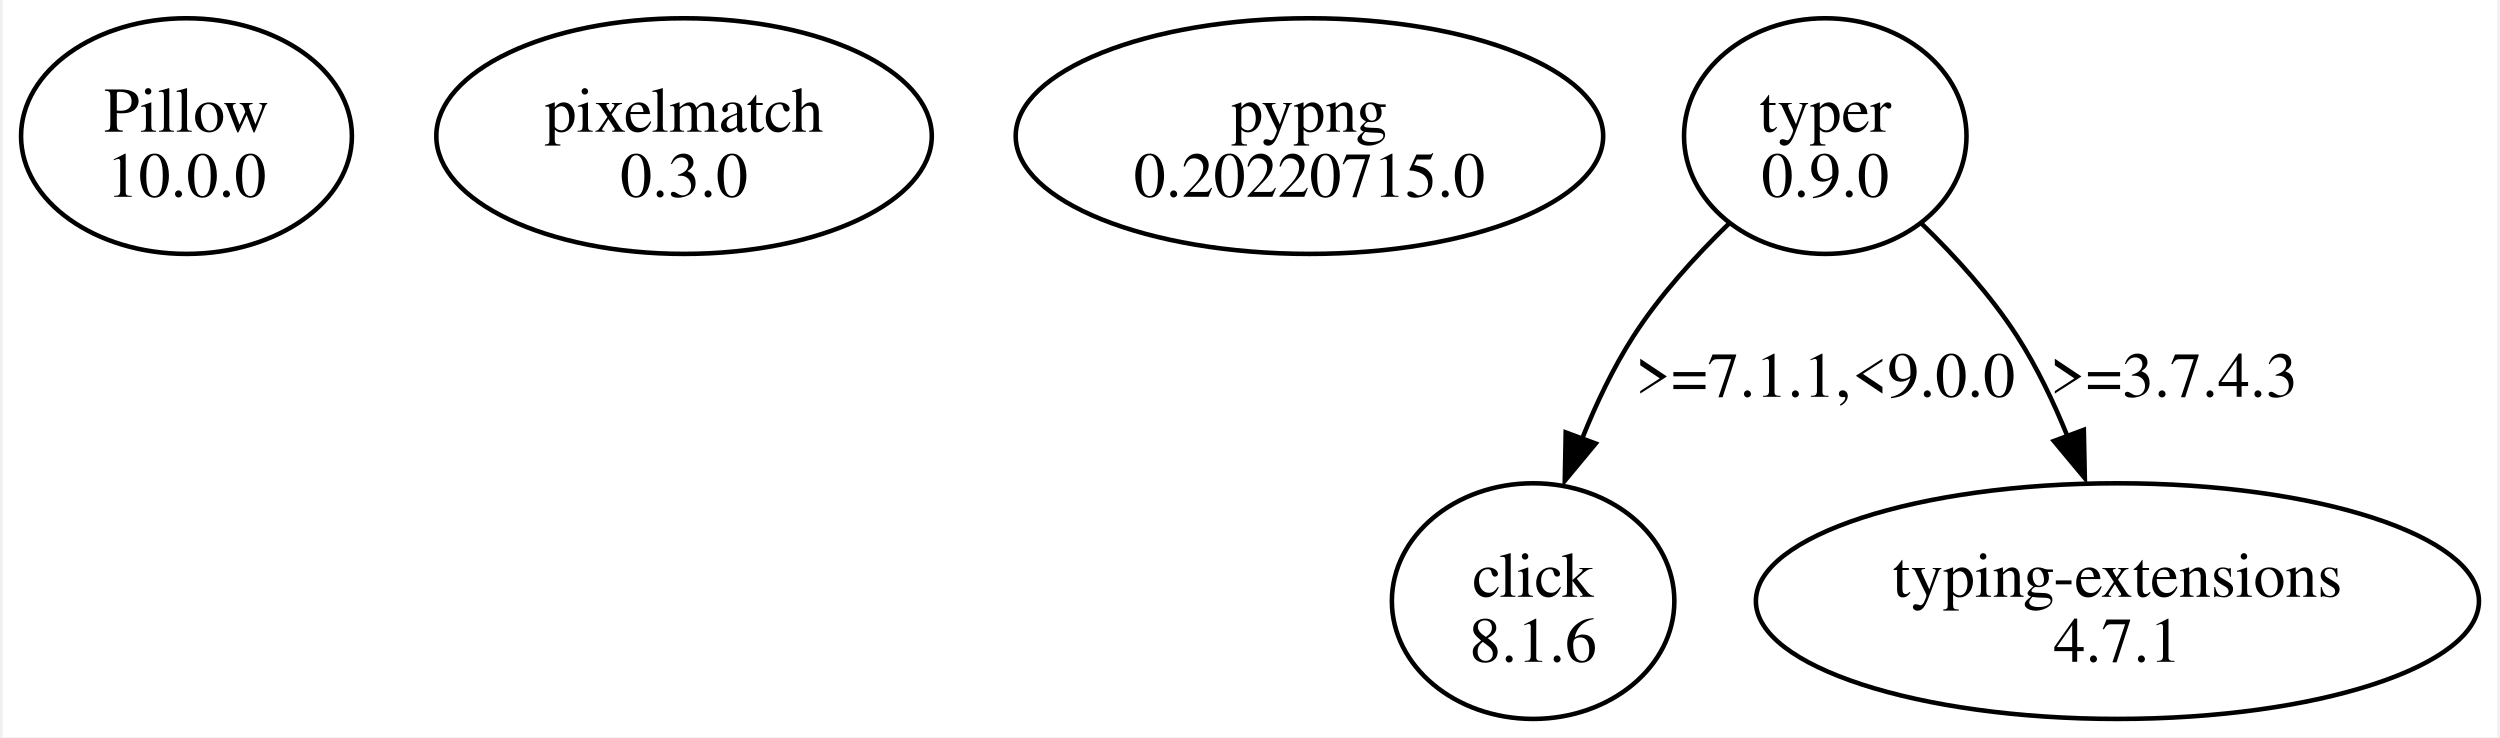
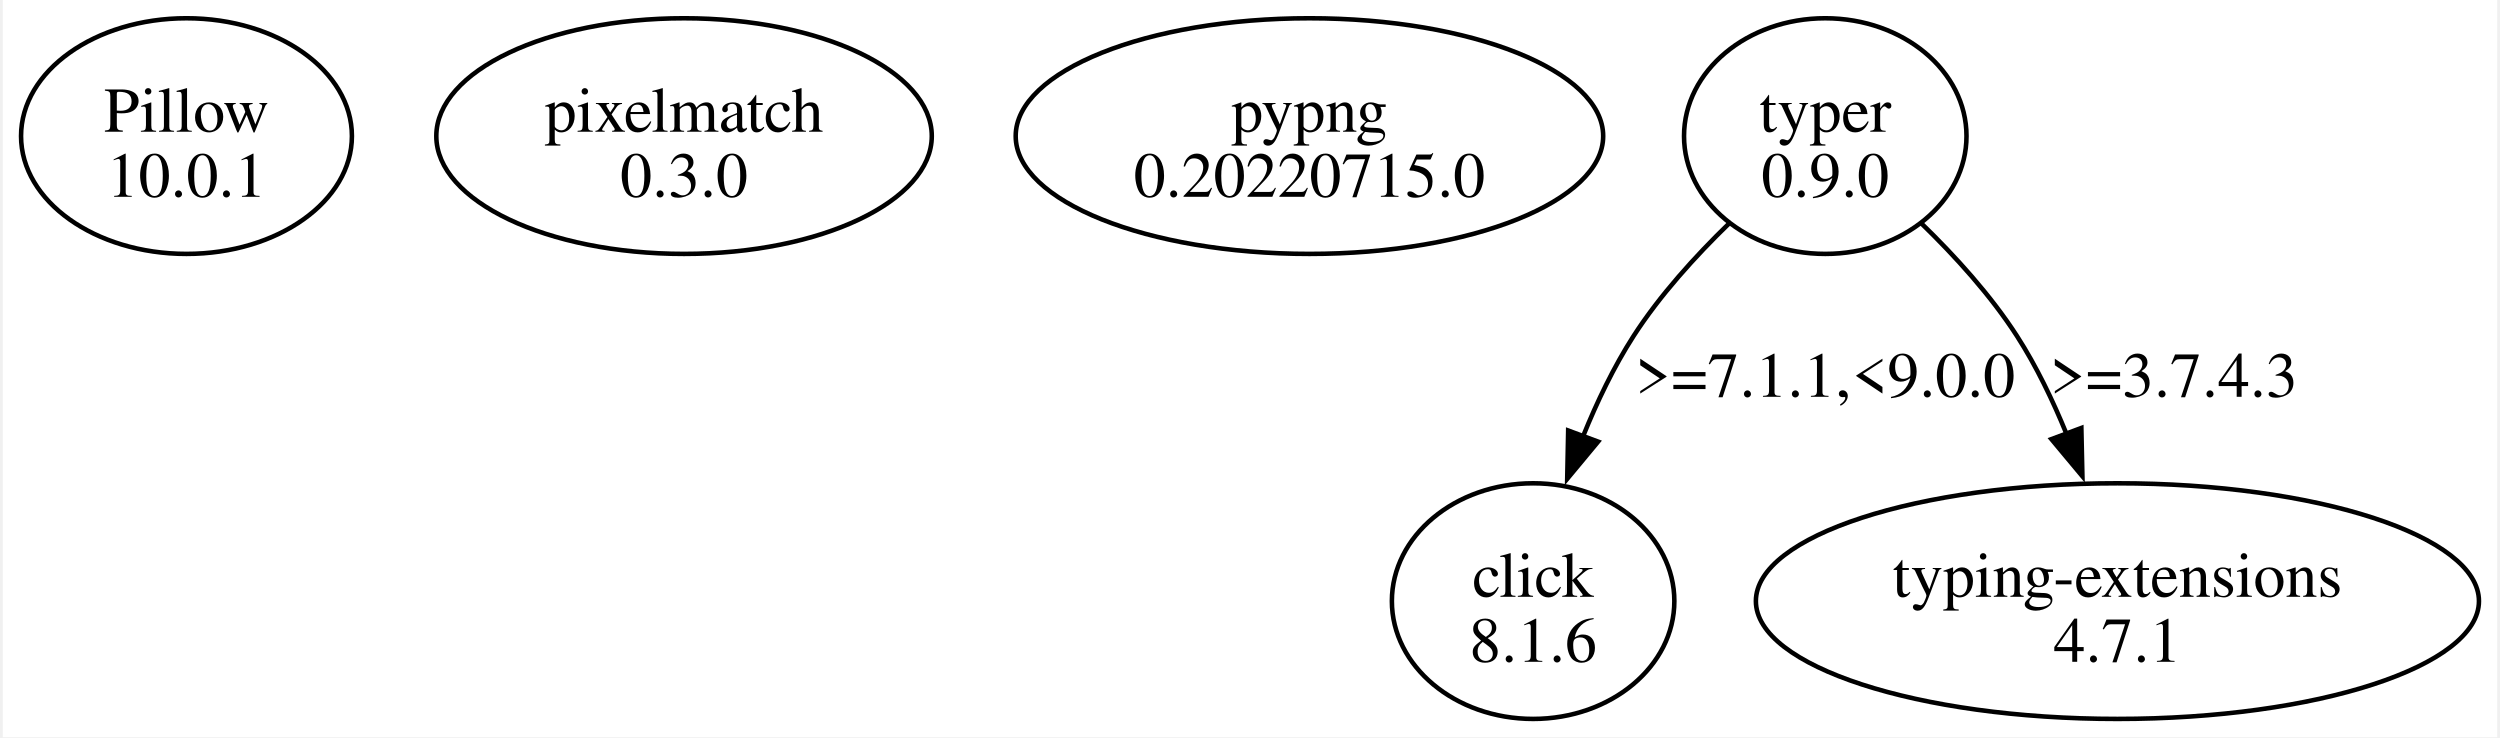
<svg xmlns="http://www.w3.org/2000/svg" width="546pt" height="161pt" viewBox="0.00 0.00 546.44 161.49">
  <g id="graph0" class="graph" transform="scale(1 1) rotate(0) translate(4 157.49)">
    <polygon fill="white" stroke="none" points="-4,4 -4,-157.49 542.44,-157.49 542.44,4 -4,4" />
    <g id="node1" class="node">
      <ellipse fill="none" stroke="black" cx="36.24" cy="-127.68" rx="36.24" ry="25.81" />
      <text text-anchor="middle" x="36.24" y="-128.63" font-family="Times,serif" font-size="14.00">Pillow</text>
-       <text text-anchor="middle" x="36.24" y="-114.38" font-family="Times,serif" font-size="14.00">10.0.0</text>
+       <text text-anchor="middle" x="36.24" y="-114.38" font-family="Times,serif" font-size="14.00">10.0.1</text>
    </g>
    <g id="node2" class="node">
      <ellipse fill="none" stroke="black" cx="145.24" cy="-127.68" rx="54.27" ry="25.81" />
      <text text-anchor="middle" x="145.24" y="-128.63" font-family="Times,serif" font-size="14.00">pixelmatch</text>
      <text text-anchor="middle" x="145.24" y="-114.38" font-family="Times,serif" font-size="14.00">0.3.0</text>
    </g>
    <g id="node3" class="node">
      <ellipse fill="none" stroke="black" cx="282.24" cy="-127.68" rx="64.35" ry="25.81" />
      <text text-anchor="middle" x="282.24" y="-128.63" font-family="Times,serif" font-size="14.00">pypng</text>
      <text text-anchor="middle" x="282.24" y="-114.38" font-family="Times,serif" font-size="14.00">0.20220715.0</text>
    </g>
    <g id="node4" class="node">
      <ellipse fill="none" stroke="black" cx="395.24" cy="-127.68" rx="30.94" ry="25.81" />
      <text text-anchor="middle" x="395.24" y="-128.63" font-family="Times,serif" font-size="14.00">typer</text>
      <text text-anchor="middle" x="395.24" y="-114.38" font-family="Times,serif" font-size="14.00">0.9.0</text>
    </g>
    <g id="node5" class="node">
      <ellipse fill="none" stroke="black" cx="331.24" cy="-25.81" rx="30.94" ry="25.81" />
      <text text-anchor="middle" x="331.24" y="-26.76" font-family="Times,serif" font-size="14.00">click</text>
      <text text-anchor="middle" x="331.24" y="-12.51" font-family="Times,serif" font-size="14.00">8.1.6</text>
    </g>
    <g id="edge1" class="edge">
-       <path fill="none" stroke="black" d="M374.17,-108.54C366.82,-101.41 358.99,-92.8 353.24,-83.87 348.81,-76.99 345.06,-69.09 341.98,-61.41" />
-       <polygon fill="black" stroke="black" points="344.94,-60.33 338.18,-52.17 338.38,-62.76 344.94,-60.33" />
+       <path fill="none" stroke="black" d="M374.17,-108.54C366.82,-101.41 358.99,-92.8 353.24,-83.87 348.92,-77.15 345.23,-69.45 342.19,-61.93" />
+       <polygon fill="black" stroke="black" points="345.48,-60.74 338.71,-52.59 338.92,-63.18 345.48,-60.74" />
      <text text-anchor="middle" x="395.24" y="-70.57" font-family="Times,serif" font-size="14.00">&gt;=7.1.1,&lt;9.0.0</text>
    </g>
    <g id="node6" class="node">
      <ellipse fill="none" stroke="black" cx="459.24" cy="-25.81" rx="79.2" ry="25.81" />
      <text text-anchor="middle" x="459.24" y="-26.76" font-family="Times,serif" font-size="14.00">typing-extensions</text>
      <text text-anchor="middle" x="459.24" y="-12.51" font-family="Times,serif" font-size="14.00">4.7.1</text>
    </g>
    <g id="edge2" class="edge">
-       <path fill="none" stroke="black" d="M416.31,-108.54C423.66,-101.41 431.49,-92.8 437.24,-83.87 441.58,-77.12 445.28,-69.38 448.34,-61.82" />
-       <polygon fill="black" stroke="black" points="451.88,-63.33 452.1,-52.74 445.32,-60.88 451.88,-63.33" />
+       <path fill="none" stroke="black" d="M416.31,-108.54C423.66,-101.41 431.49,-92.8 437.24,-83.87 441.49,-77.27 445.11,-69.73 448.13,-62.33" />
+       <polygon fill="black" stroke="black" points="451.34,-63.74 451.57,-53.15 444.78,-61.29 451.34,-63.74" />
      <text text-anchor="middle" x="471.61" y="-70.57" font-family="Times,serif" font-size="14.00">&gt;=3.7.4.3</text>
    </g>
  </g>
</svg>
